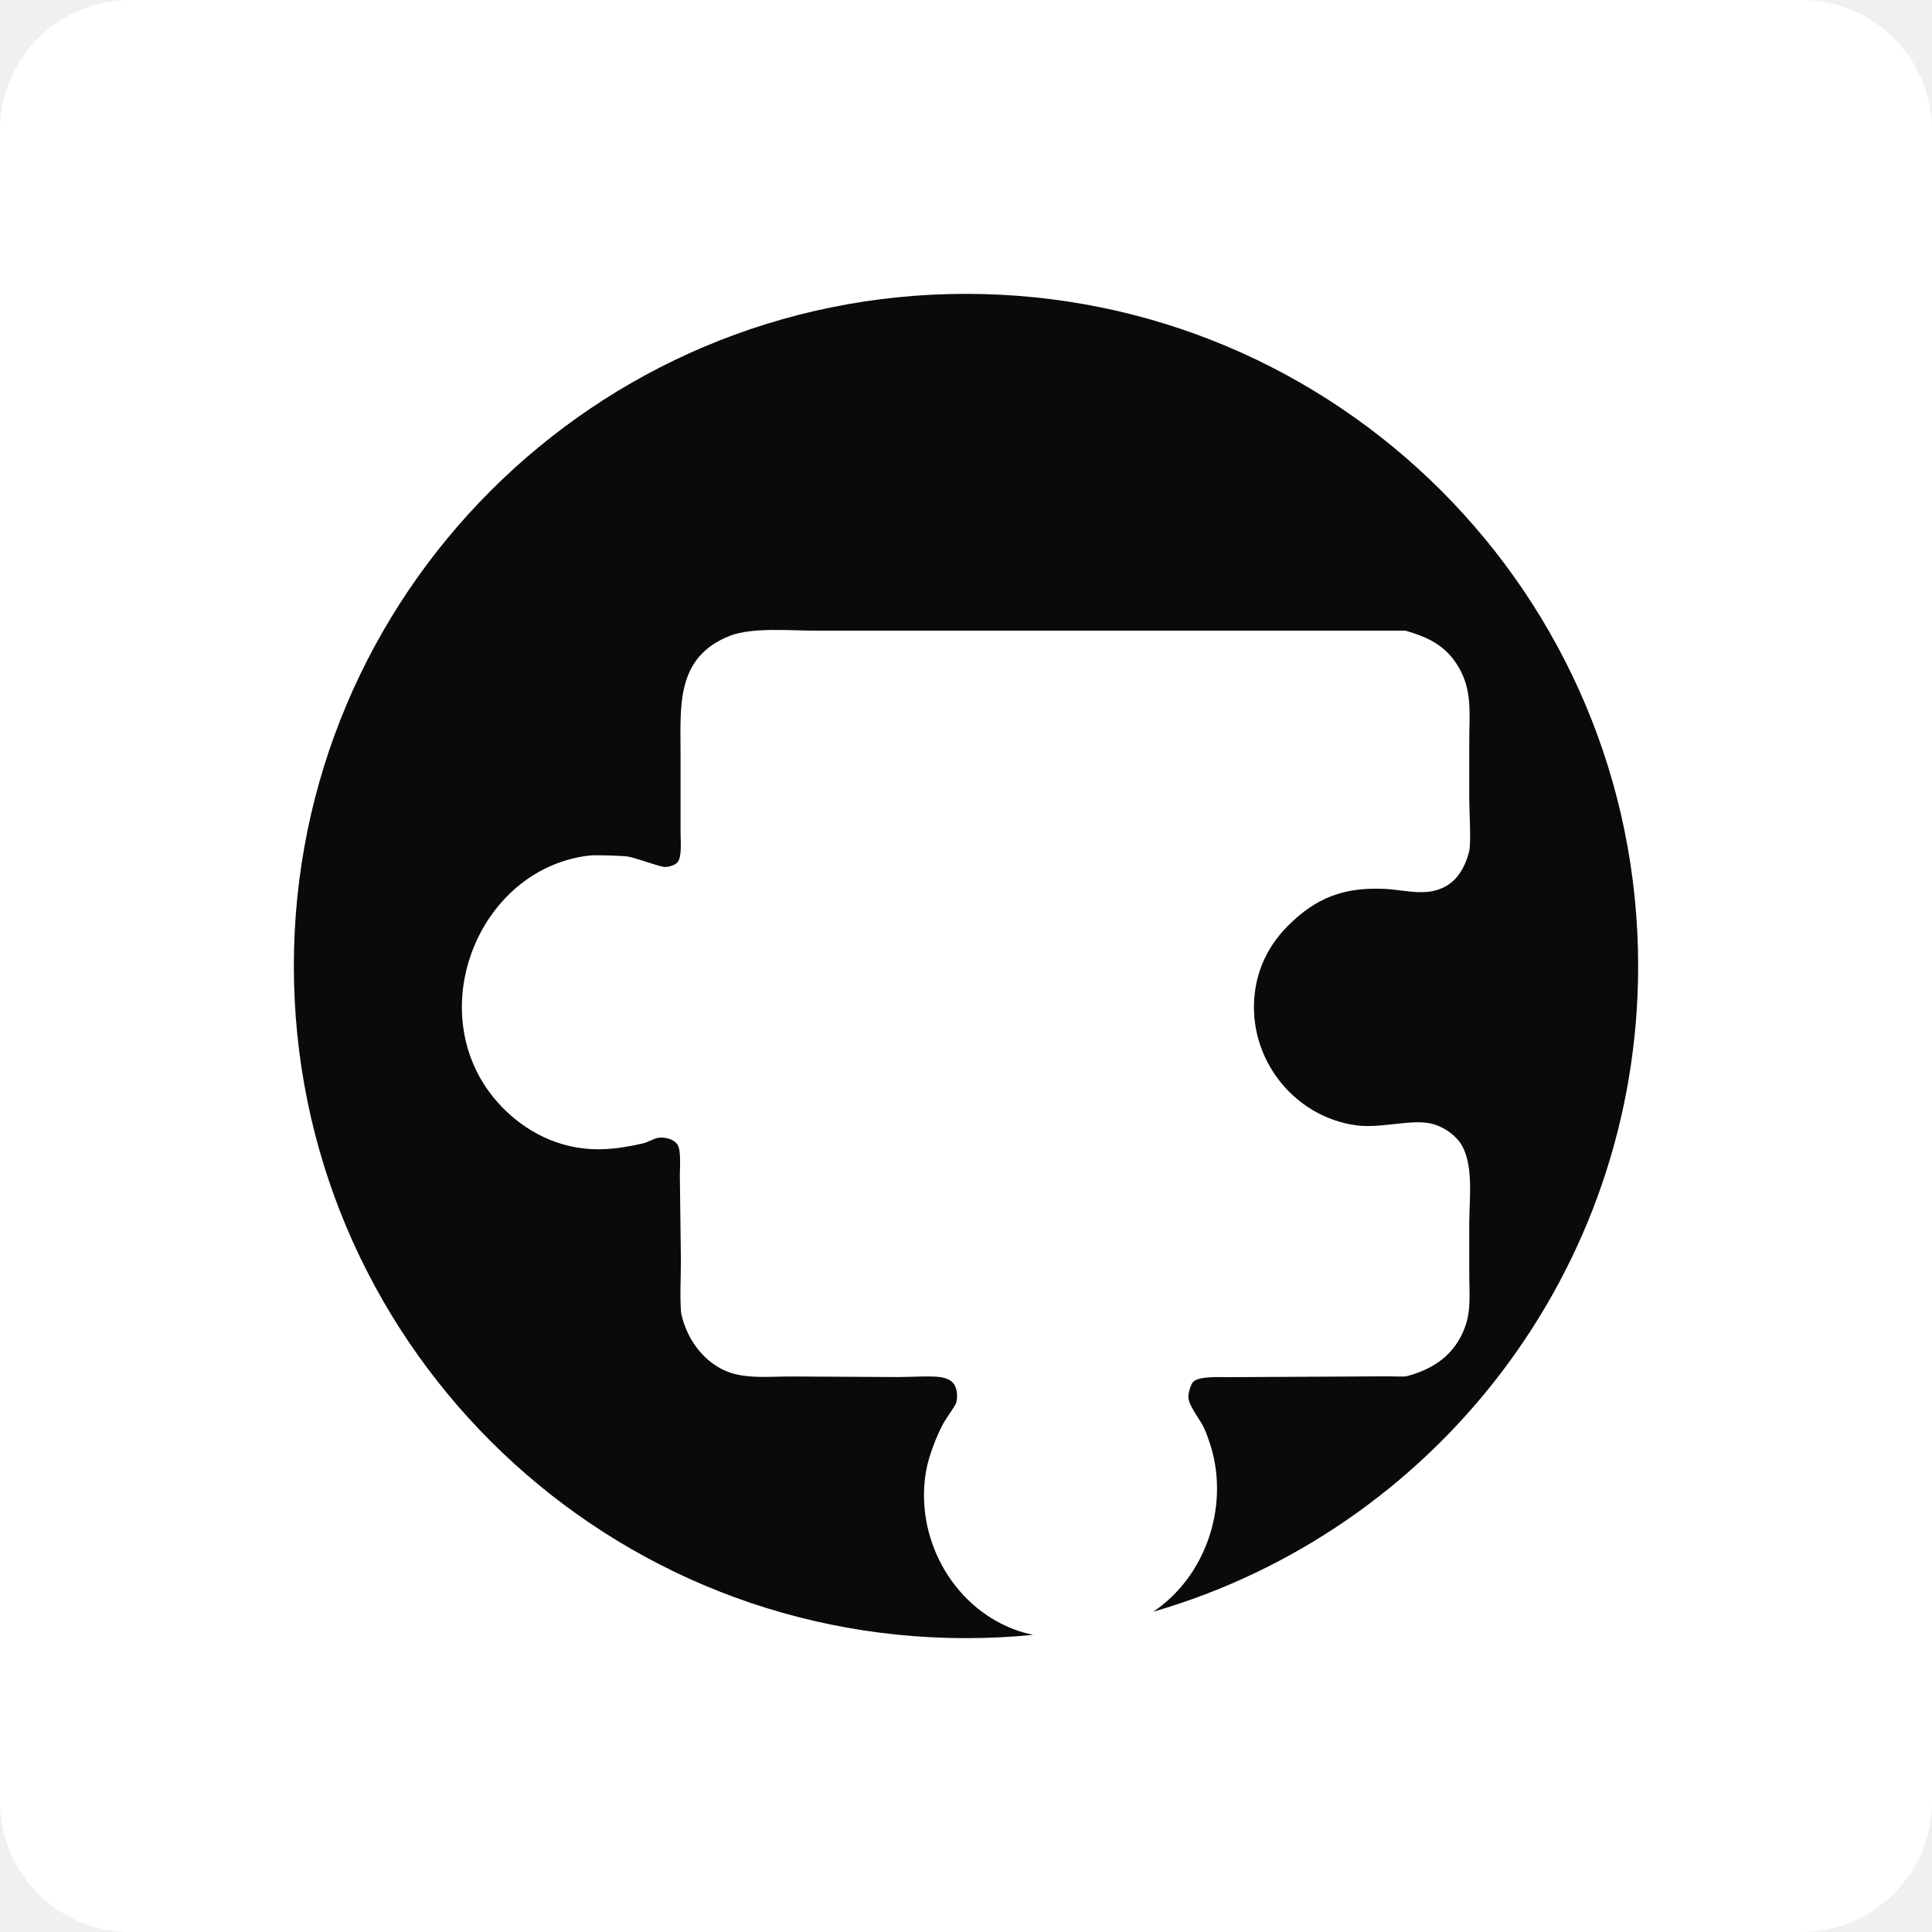
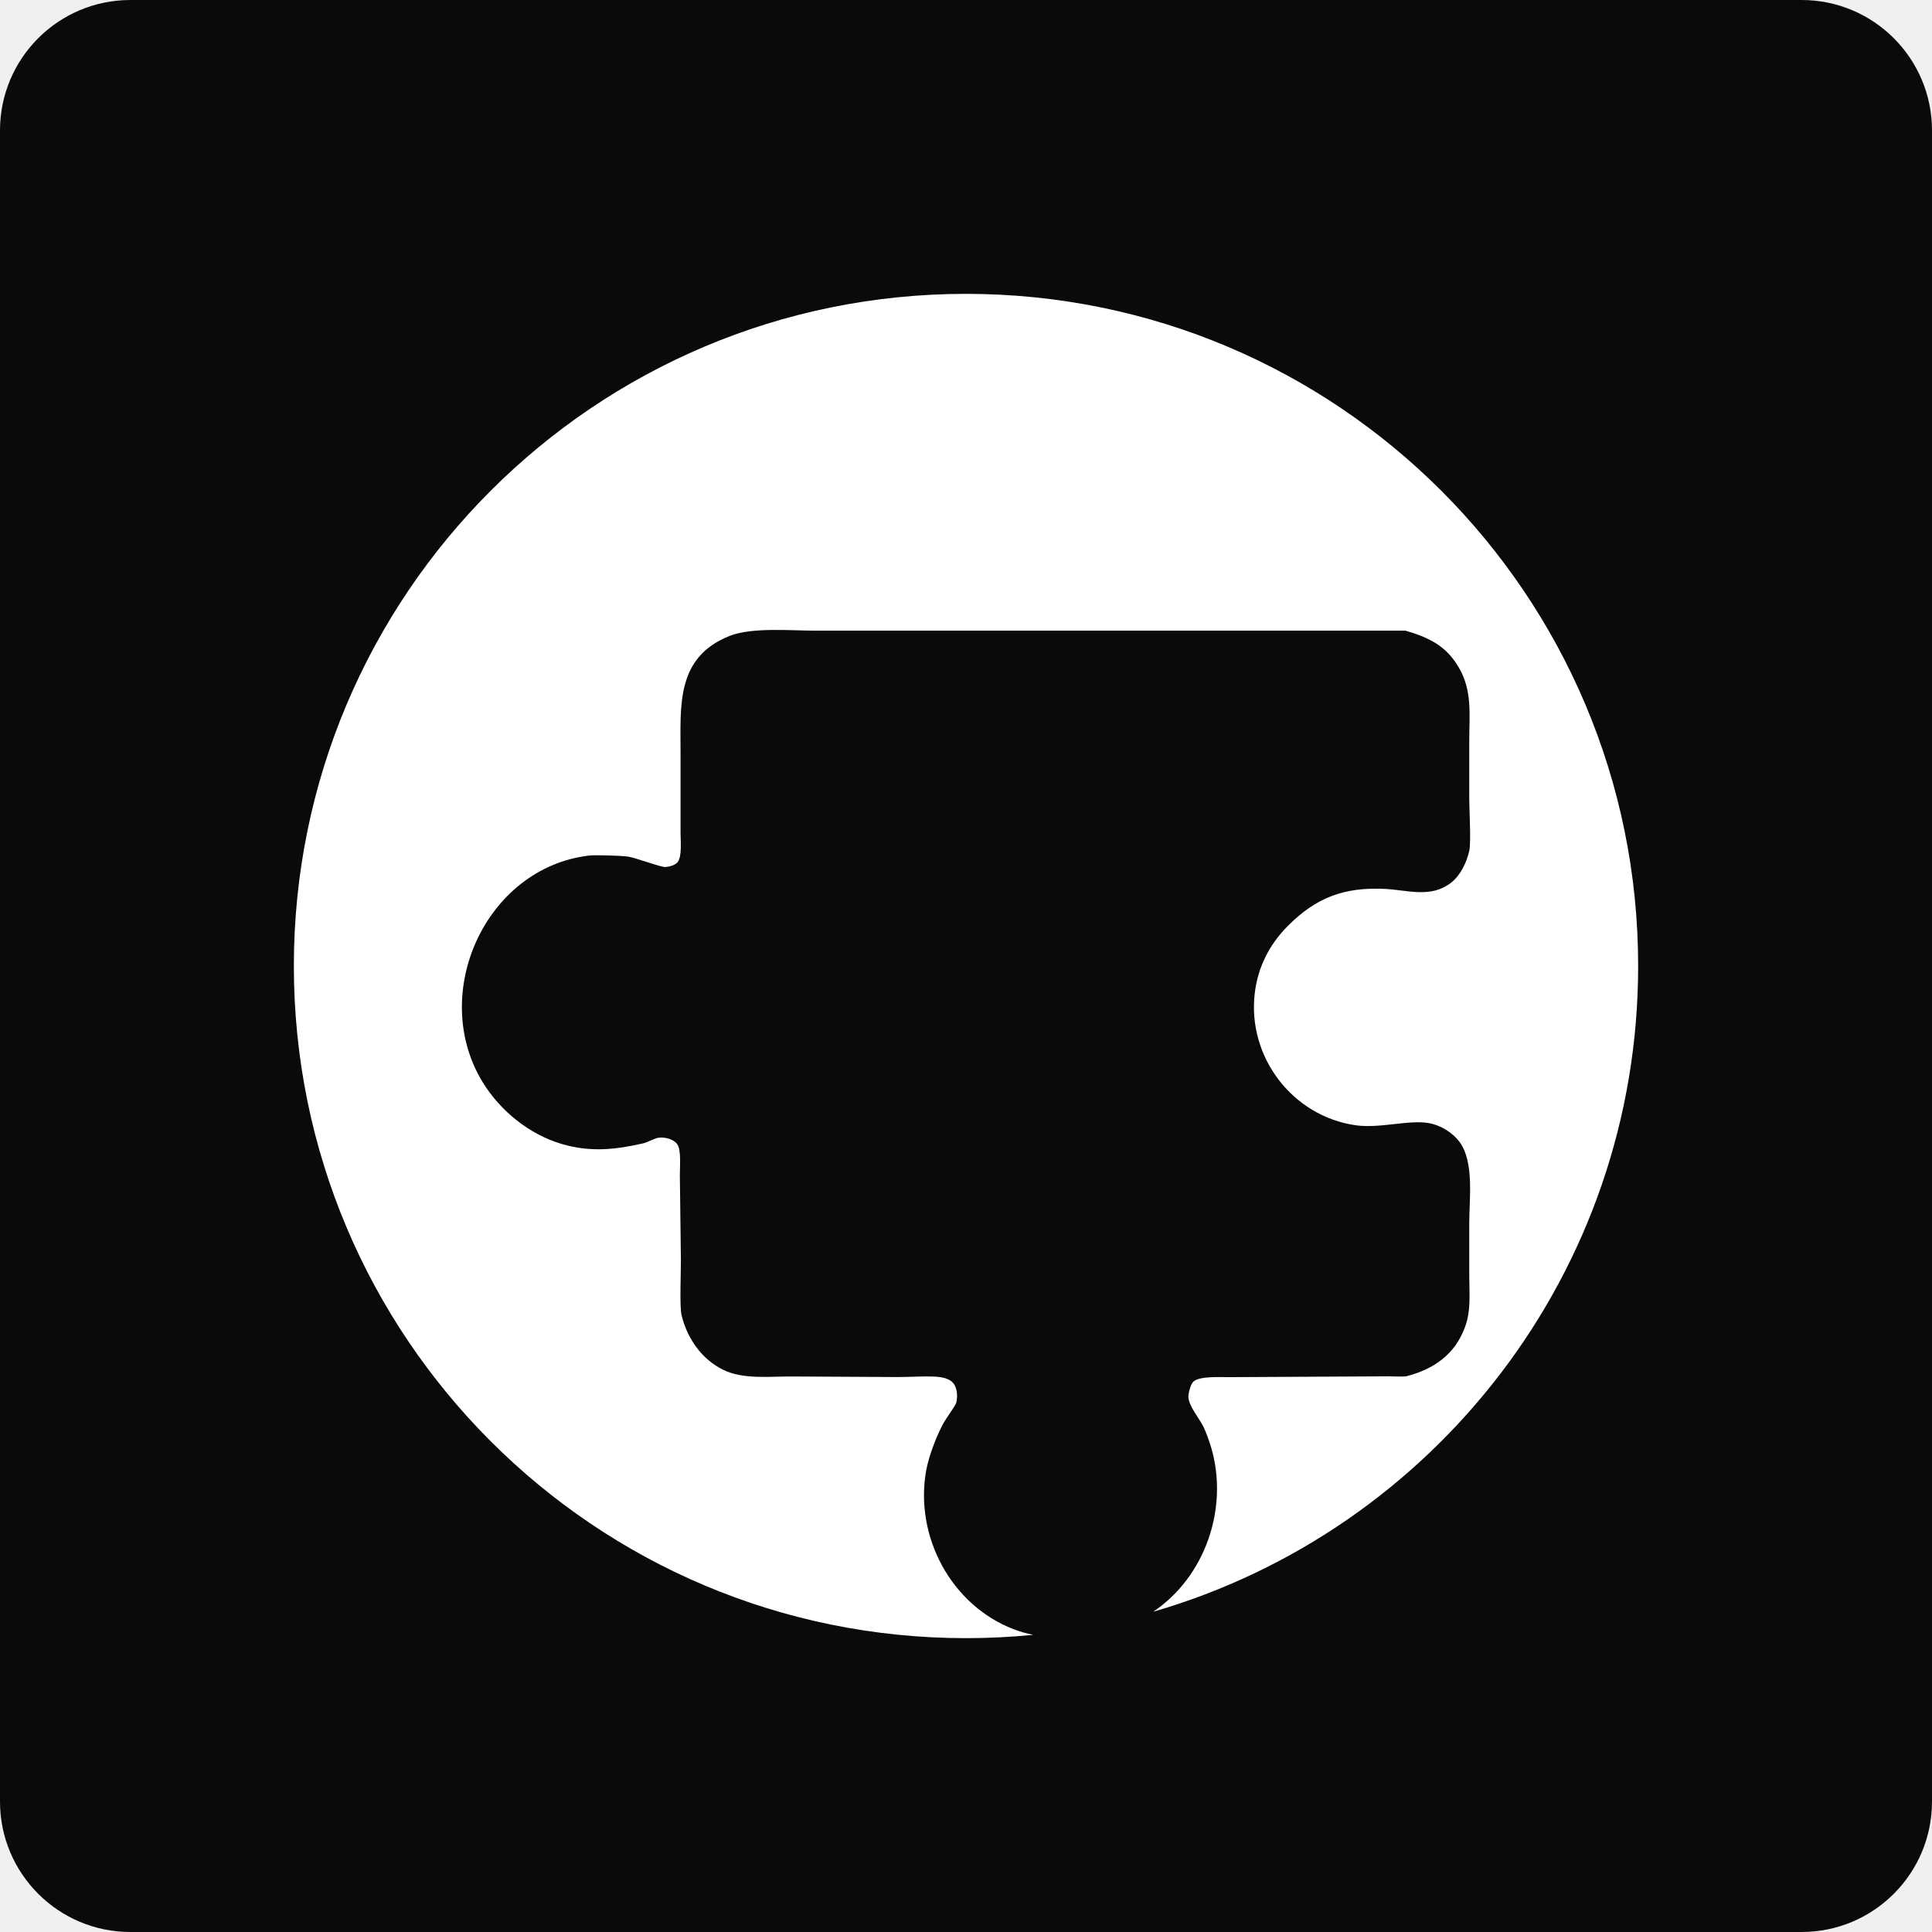
<svg xmlns="http://www.w3.org/2000/svg" viewBox="631.512 373.873 526.162 526.162" role="img" aria-label="Capisum">
-   <path fill="#ffffff" d="M667.033 373.873 L1122.154 373.873 C1141.771 373.873 1157.674 389.776 1157.674 409.394 L1157.674 864.515 C1157.674 884.132 1141.771 900.035 1122.154 900.035 L667.033 900.035 C647.415 900.035 631.512 884.132 631.512 864.515 L631.512 409.394 C631.512 389.776 647.415 373.873 667.033 373.873 Z" />
-   <path fill="#0a0a0a" d="M711.54 636.954 C711.54 535.857 793.496 453.901 894.593 453.901 C995.691 453.901 1077.647 535.857 1077.647 636.954 C1077.647 720.359 1021.867 790.735 945.577 812.814 C959.674 803.365 966.222 784.623 961.369 768.102 C960.924 766.586 960.047 764.137 959.393 762.714 C958.329 760.397 955.389 757.005 955.16 754.49 C955.068 753.489 955.744 750.977 956.43 750.236 C957.97 748.571 963.951 748.938 965.886 748.928 L995.115 748.777 L1009.521 748.702 C1010.389 748.698 1013.877 748.858 1014.575 748.676 C1022.037 746.728 1027.793 742.734 1030.522 735.206 C1032.177 730.64 1031.651 726.111 1031.651 721.326 L1031.651 706.829 C1031.651 700.407 1033.011 690.477 1029.111 685.01 C1027.245 682.396 1023.929 680.354 1020.784 679.764 C1015.298 678.735 1007.323 681.265 1000.744 680.331 C983.547 677.89 971.218 661.796 973.224 644.457 C974.053 637.294 977.205 631.099 982.23 626.05 C989.982 618.262 997.65 615.424 1008.647 615.957 C1014.888 616.259 1021.171 618.577 1026.712 614.255 C1029.294 612.241 1030.933 608.733 1031.651 605.606 C1032.174 603.327 1031.651 594.249 1031.651 591.492 L1031.651 575.53 C1031.651 568.515 1032.528 562.025 1028.828 555.694 C1025.31 549.672 1020.645 547.504 1014.292 545.627 L884.856 545.627 L853.266 545.627 C847.05 545.627 836.358 544.644 830.261 547.045 C815.574 552.828 816.854 566.072 816.854 578.857 L816.854 600.848 C816.854 602.644 817.306 607.24 816.007 608.725 C815.286 609.55 813.792 609.902 812.761 610.001 C811.621 610.112 804.59 607.469 802.6 607.165 C800.814 606.893 793.61 606.672 791.874 606.882 C763.644 610.296 748.306 644.571 762.943 668.562 C767.735 676.417 775.697 682.846 784.536 685.436 C792.244 687.695 798.99 687.008 806.618 685.266 C807.92 684.969 809.763 683.872 810.785 683.734 C812.52 683.501 814.951 684.015 816.007 685.578 C817.087 687.174 816.639 692.101 816.662 694.002 L816.948 716.977 C816.985 719.916 816.547 729.668 817.136 732.086 C818.671 738.388 822.62 744.102 828.568 746.974 C833.985 749.591 841.153 748.714 846.981 748.745 L876.144 748.898 C878.919 748.913 885.341 748.491 887.841 748.96 C889.003 749.177 890.259 749.574 891.087 750.519 C892.248 751.843 892.349 754.29 891.934 755.907 C891.741 756.661 889.15 760.207 888.547 761.296 C886.584 764.837 884.451 770.426 883.749 774.341 C880.529 792.281 890.554 811.057 907.599 817.588 C909.243 818.218 911.023 818.723 912.882 819.105 C906.867 819.702 900.766 820.008 894.593 820.008 C793.496 820.008 711.54 738.052 711.54 636.954 Z" />
+   <path fill="#0a0a0a" d="M667.033 373.873 L1122.154 373.873 C1141.771 373.873 1157.674 389.776 1157.674 409.394 L1157.674 864.515 C1157.674 884.132 1141.771 900.035 1122.154 900.035 L667.033 900.035 C647.415 900.035 631.512 884.132 631.512 864.515 L631.512 409.394 C631.512 389.776 647.415 373.873 667.033 373.873 Z" />
+   <path fill="#ffffff" d="M711.54 636.954 C711.54 535.857 793.496 453.901 894.593 453.901 C995.691 453.901 1077.647 535.857 1077.647 636.954 C1077.647 720.359 1021.867 790.735 945.577 812.814 C959.674 803.365 966.222 784.623 961.369 768.102 C960.924 766.586 960.047 764.137 959.393 762.714 C958.329 760.397 955.389 757.005 955.16 754.49 C955.068 753.489 955.744 750.977 956.43 750.236 C957.97 748.571 963.951 748.938 965.886 748.928 L995.115 748.777 L1009.521 748.702 C1010.389 748.698 1013.877 748.858 1014.575 748.676 C1022.037 746.728 1027.793 742.734 1030.522 735.206 C1032.177 730.64 1031.651 726.111 1031.651 721.326 L1031.651 706.829 C1031.651 700.407 1033.011 690.477 1029.111 685.01 C1027.245 682.396 1023.929 680.354 1020.784 679.764 C1015.298 678.735 1007.323 681.265 1000.744 680.331 C983.547 677.89 971.218 661.796 973.224 644.457 C974.053 637.294 977.205 631.099 982.23 626.05 C989.982 618.262 997.65 615.424 1008.647 615.957 C1014.888 616.259 1021.171 618.577 1026.712 614.255 C1029.294 612.241 1030.933 608.733 1031.651 605.606 C1032.174 603.327 1031.651 594.249 1031.651 591.492 L1031.651 575.53 C1031.651 568.515 1032.528 562.025 1028.828 555.694 C1025.31 549.672 1020.645 547.504 1014.292 545.627 L884.856 545.627 L853.266 545.627 C847.05 545.627 836.358 544.644 830.261 547.045 C815.574 552.828 816.854 566.072 816.854 578.857 L816.854 600.848 C816.854 602.644 817.306 607.24 816.007 608.725 C815.286 609.55 813.792 609.902 812.761 610.001 C811.621 610.112 804.59 607.469 802.6 607.165 C800.814 606.893 793.61 606.672 791.874 606.882 C763.644 610.296 748.306 644.571 762.943 668.562 C767.735 676.417 775.697 682.846 784.536 685.436 C792.244 687.695 798.99 687.008 806.618 685.266 C807.92 684.969 809.763 683.872 810.785 683.734 C812.52 683.501 814.951 684.015 816.007 685.578 C817.087 687.174 816.639 692.101 816.662 694.002 L816.948 716.977 C816.985 719.916 816.547 729.668 817.136 732.086 C818.671 738.388 822.62 744.102 828.568 746.974 C833.985 749.591 841.153 748.714 846.981 748.745 L876.144 748.898 C878.919 748.913 885.341 748.491 887.841 748.96 C889.003 749.177 890.259 749.574 891.087 750.519 C892.248 751.843 892.349 754.29 891.934 755.907 C891.741 756.661 889.15 760.207 888.547 761.296 C886.584 764.837 884.451 770.426 883.749 774.341 C880.529 792.281 890.554 811.057 907.599 817.588 C909.243 818.218 911.023 818.723 912.882 819.105 C906.867 819.702 900.766 820.008 894.593 820.008 C793.496 820.008 711.54 738.052 711.54 636.954 Z" />
</svg>
